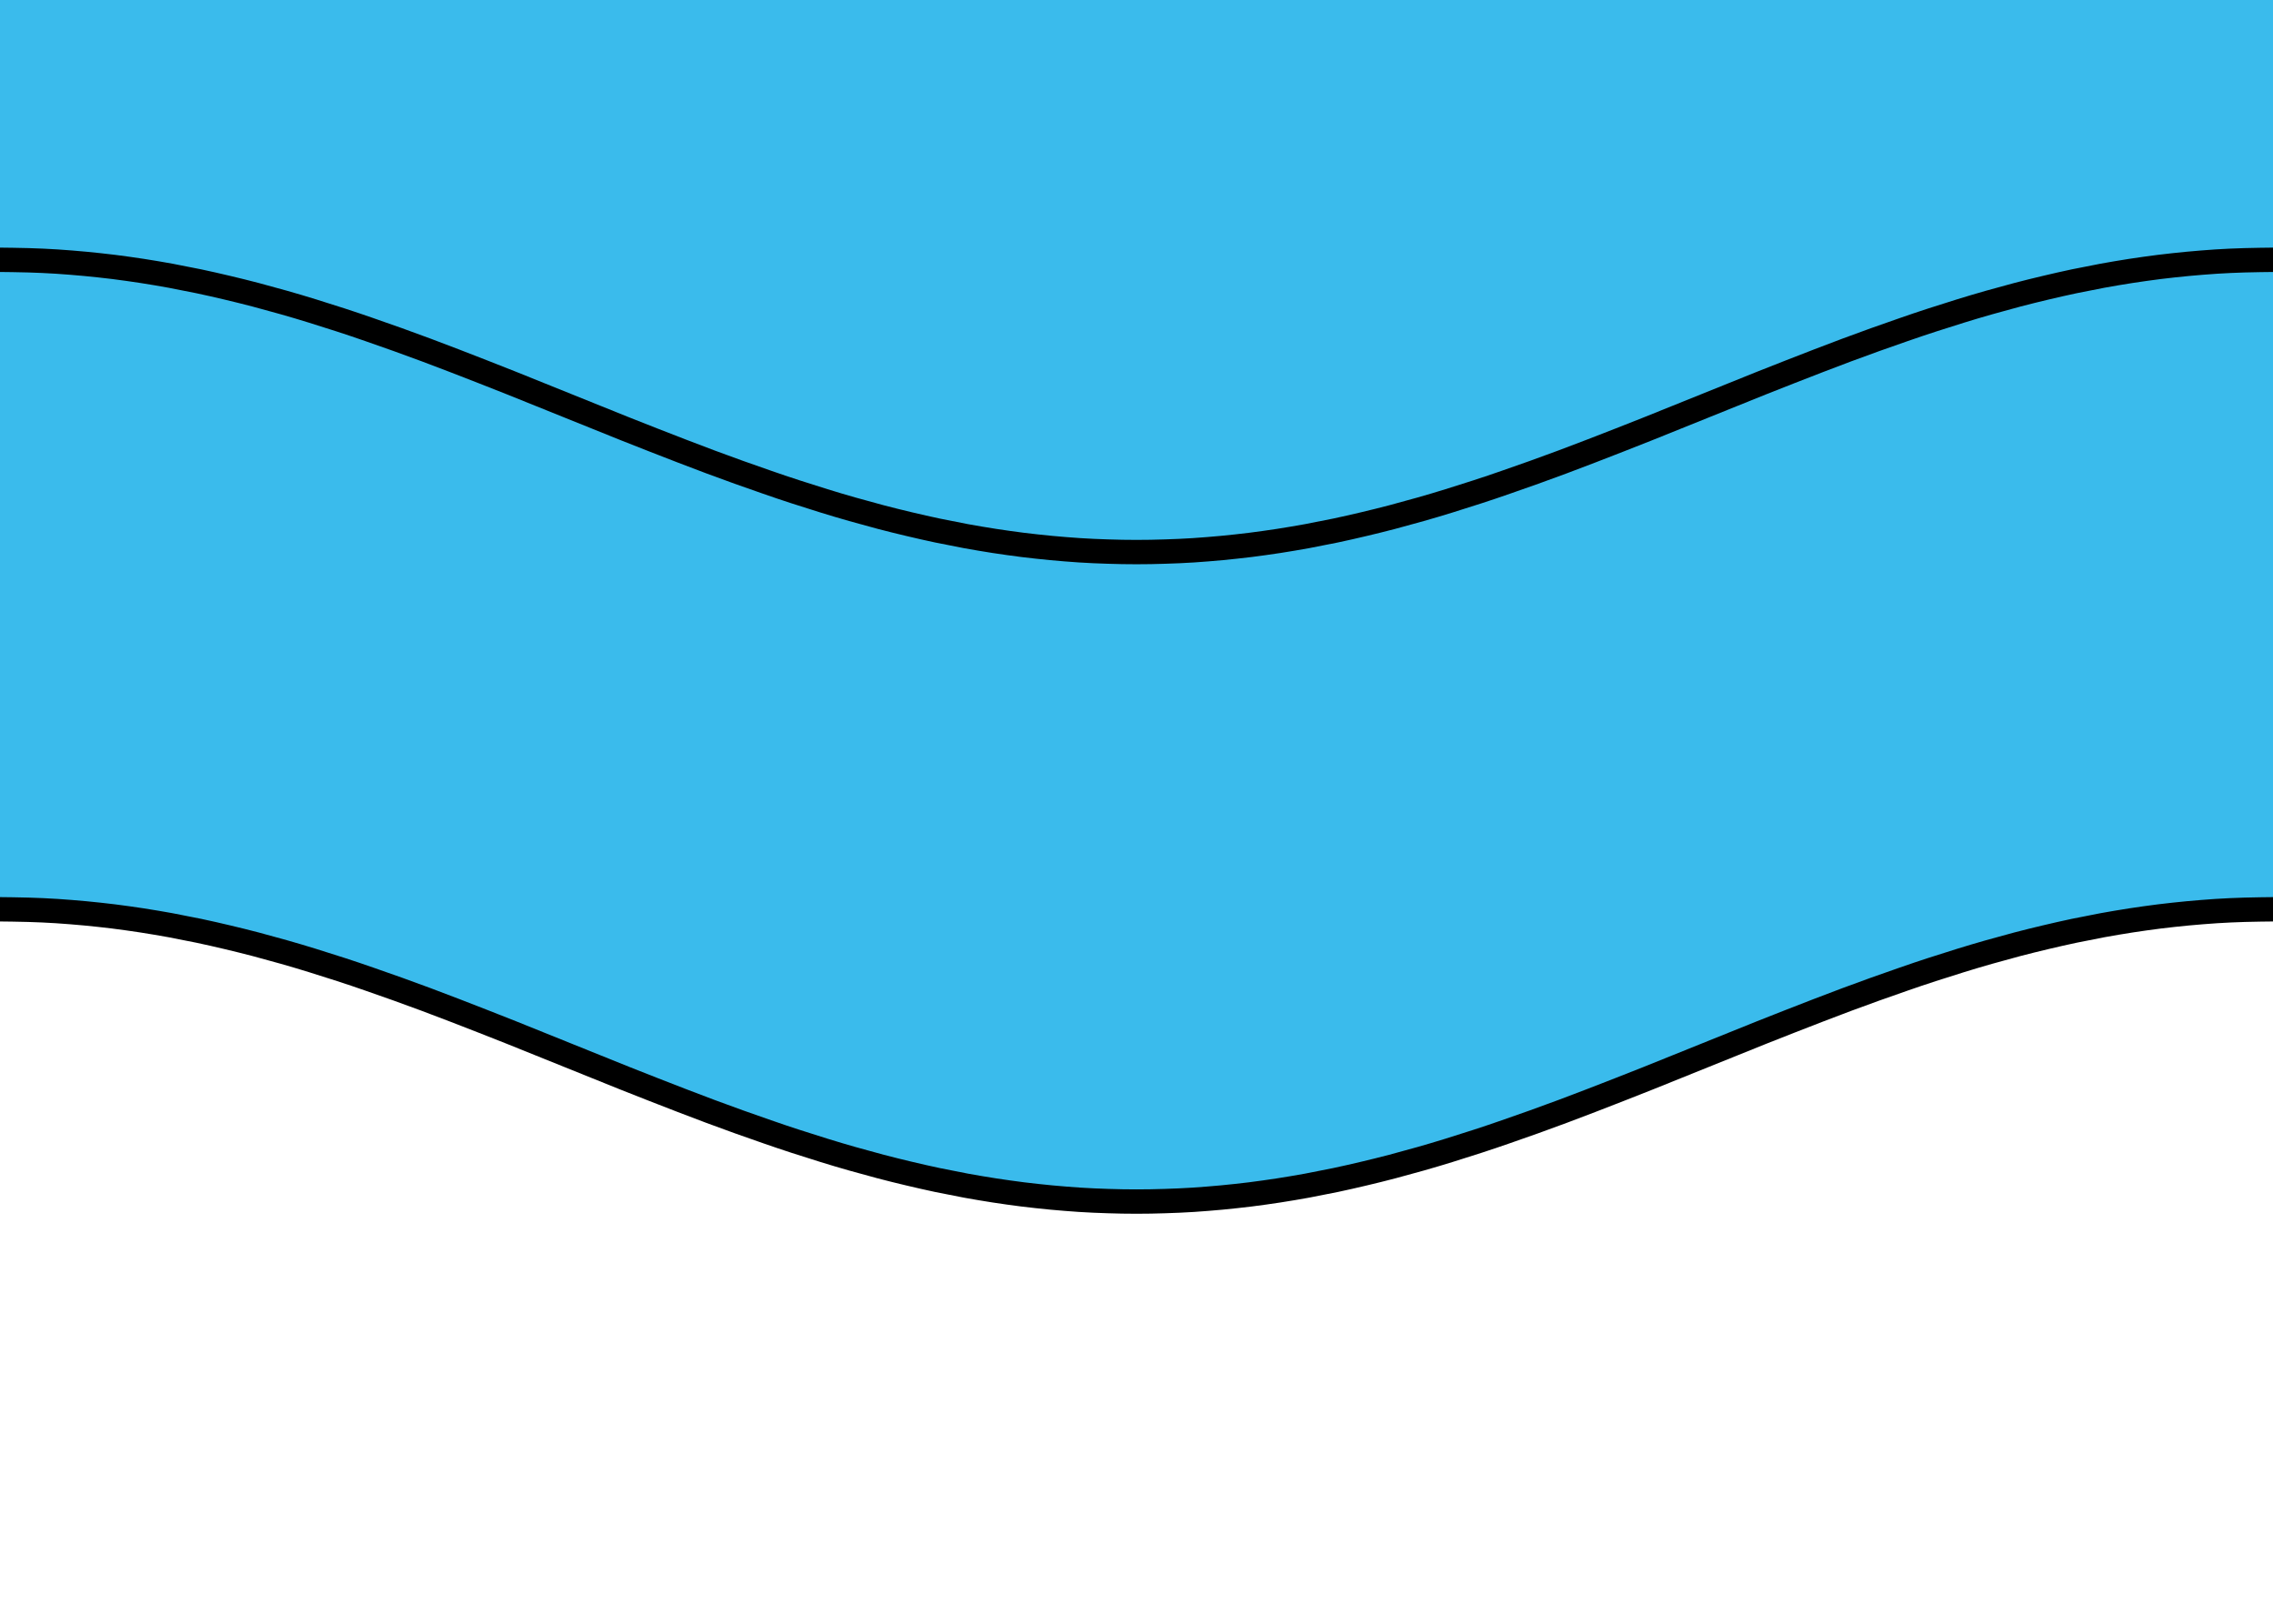
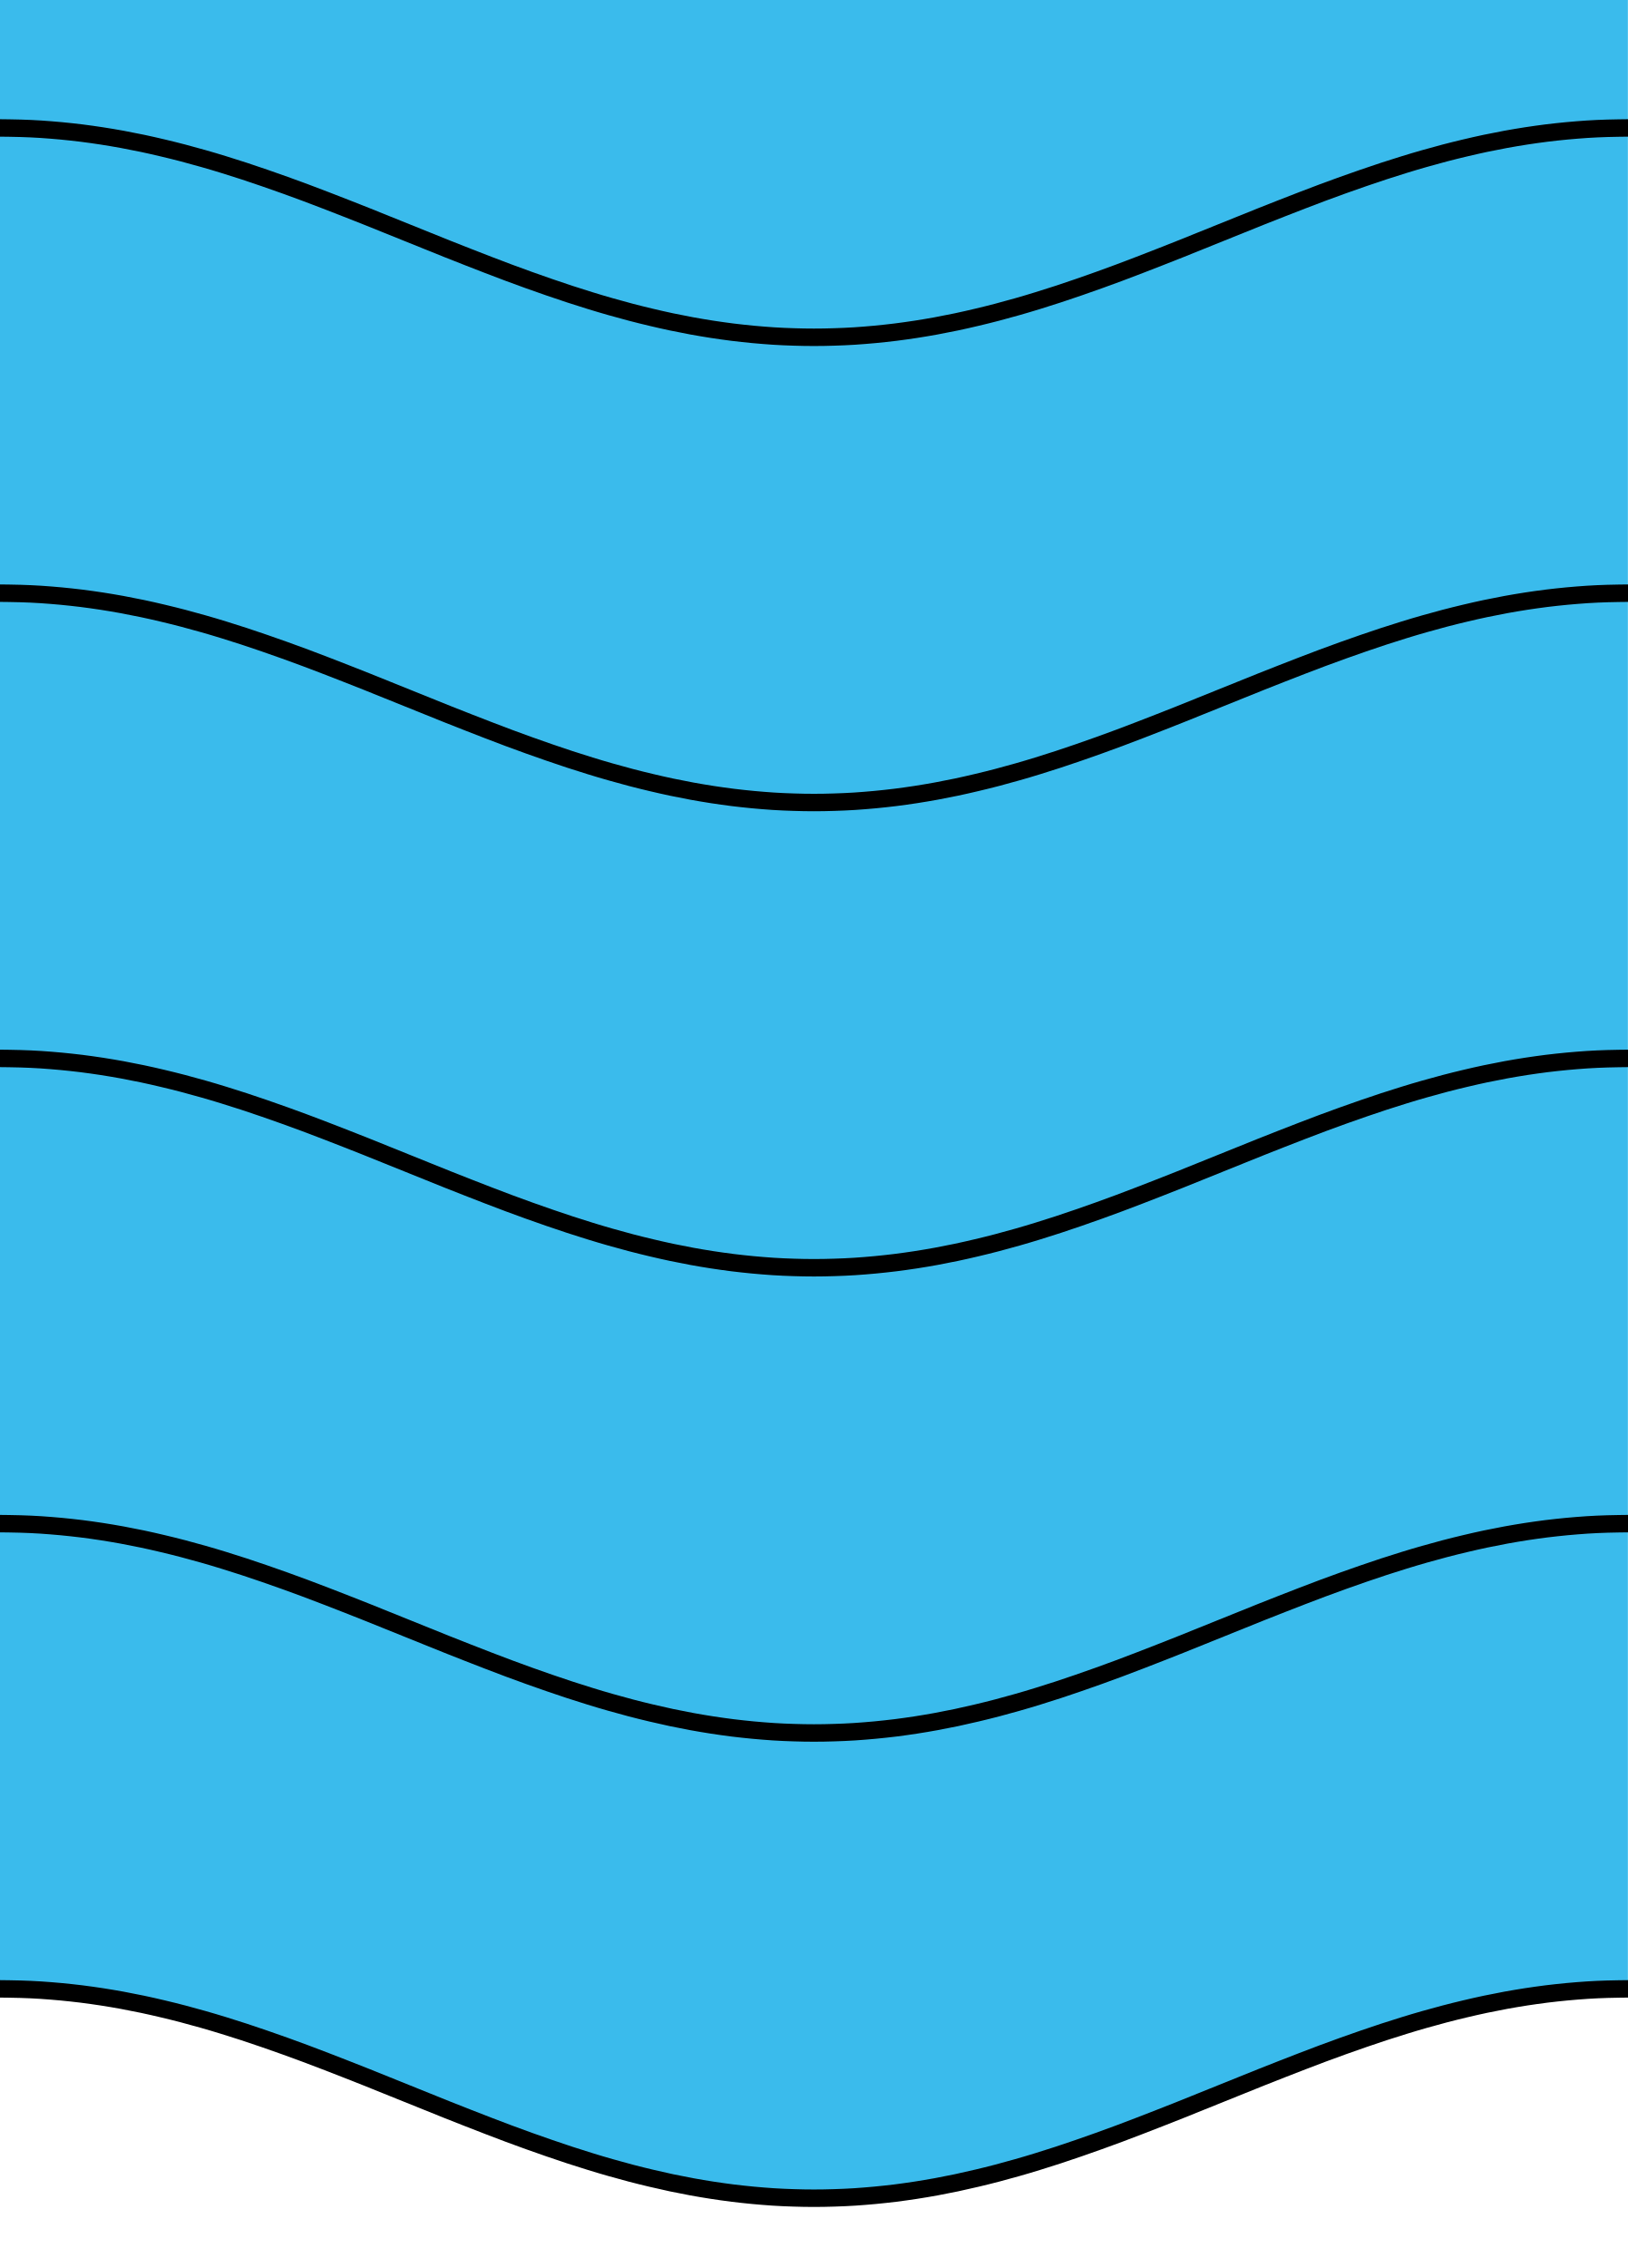
- <svg xmlns="http://www.w3.org/2000/svg" width="280" height="200" viewBox="0 0 280 200" fill="none">
-   <path d="M0 0 H280 L280.00 112.00 C279.42 112.01 277.67 112.02 276.50 112.06 C275.33 112.09 274.17 112.15 273.00 112.22 C271.83 112.30 270.67 112.39 269.50 112.50 C268.33 112.61 267.17 112.74 266.00 112.88 C264.83 113.03 263.67 113.19 262.50 113.37 C261.33 113.55 260.17 113.75 259.00 113.96 C257.83 114.18 256.67 114.41 255.50 114.65 C254.33 114.90 253.17 115.16 252.00 115.44 C250.83 115.71 249.67 116.01 248.50 116.31 C247.33 116.62 246.17 116.94 245.00 117.27 C243.83 117.60 242.67 117.95 241.50 118.31 C240.33 118.67 239.17 119.04 238.00 119.42 C236.83 119.80 235.67 120.19 234.50 120.60 C233.33 121.00 232.17 121.41 231.00 121.83 C229.83 122.25 228.67 122.68 227.50 123.11 C226.33 123.55 225.17 123.99 224.00 124.44 C222.83 124.89 221.67 125.34 220.50 125.80 C219.33 126.26 218.17 126.72 217.00 127.18 C215.83 127.65 214.67 128.12 213.50 128.59 C212.33 129.06 211.17 129.53 210.00 130.00 C208.83 130.47 207.67 130.94 206.50 131.41 C205.33 131.88 204.17 132.35 203.00 132.82 C201.83 133.28 200.67 133.74 199.50 134.20 C198.33 134.66 197.17 135.11 196.00 135.56 C194.83 136.01 193.67 136.45 192.50 136.89 C191.33 137.32 190.17 137.75 189.00 138.17 C187.83 138.59 186.67 139.00 185.50 139.40 C184.33 139.81 183.17 140.20 182.00 140.58 C180.83 140.96 179.67 141.33 178.50 141.69 C177.33 142.05 176.17 142.40 175.00 142.73 C173.83 143.06 172.67 143.38 171.50 143.69 C170.33 143.99 169.17 144.29 168.00 144.56 C166.83 144.84 165.67 145.10 164.50 145.35 C163.33 145.59 162.17 145.82 161.00 146.04 C159.83 146.25 158.67 146.45 157.50 146.63 C156.33 146.81 155.17 146.97 154.00 147.12 C152.83 147.26 151.67 147.39 150.50 147.50 C149.33 147.61 148.17 147.70 147.00 147.78 C145.83 147.85 144.67 147.91 143.50 147.94 C142.33 147.98 141.17 148.00 140.00 148.00 C138.83 148.00 137.67 147.98 136.50 147.94 C135.33 147.91 134.17 147.85 133.00 147.78 C131.83 147.70 130.67 147.61 129.50 147.50 C128.33 147.39 127.17 147.26 126.00 147.12 C124.83 146.97 123.67 146.81 122.50 146.63 C121.33 146.45 120.17 146.25 119.00 146.04 C117.83 145.82 116.67 145.59 115.50 145.35 C114.33 145.10 113.17 144.84 112.00 144.56 C110.83 144.29 109.67 143.99 108.50 143.69 C107.33 143.38 106.17 143.06 105.00 142.73 C103.83 142.40 102.67 142.05 101.50 141.69 C100.33 141.33 99.17 140.96 98.00 140.58 C96.83 140.20 95.67 139.81 94.50 139.40 C93.33 139.00 92.17 138.59 91.00 138.17 C89.83 137.75 88.67 137.32 87.50 136.89 C86.33 136.45 85.17 136.01 84.00 135.56 C82.83 135.11 81.67 134.66 80.50 134.20 C79.33 133.74 78.17 133.28 77.00 132.82 C75.83 132.35 74.67 131.88 73.50 131.41 C72.33 130.94 71.17 130.47 70.00 130.00 C68.83 129.53 67.67 129.06 66.50 128.59 C65.33 128.12 64.17 127.65 63.00 127.18 C61.83 126.72 60.67 126.26 59.50 125.80 C58.33 125.34 57.17 124.89 56.00 124.44 C54.83 123.99 53.67 123.55 52.50 123.11 C51.33 122.68 50.17 122.25 49.00 121.83 C47.83 121.41 46.67 121.00 45.50 120.60 C44.33 120.19 43.17 119.80 42.00 119.42 C40.83 119.04 39.67 118.67 38.50 118.31 C37.33 117.95 36.17 117.60 35.00 117.27 C33.83 116.94 32.67 116.62 31.50 116.31 C30.33 116.01 29.17 115.71 28.00 115.44 C26.83 115.16 25.67 114.90 24.50 114.65 C23.33 114.41 22.17 114.18 21.00 113.96 C19.83 113.75 18.67 113.55 17.50 113.37 C16.33 113.19 15.17 113.03 14.00 112.88 C12.83 112.74 11.67 112.61 10.50 112.50 C9.33 112.39 8.17 112.30 7.00 112.22 C5.83 112.15 4.67 112.09 3.50 112.06 C2.33 112.02 0.58 112.01 0.00 112.00 Z" fill="#3ABBEC" />
-   <path d="M0.00 32.00 C0.58 32.01 2.33 32.02 3.50 32.06 C4.67 32.09 5.83 32.15 7.00 32.22 C8.17 32.30 9.33 32.39 10.50 32.50 C11.67 32.61 12.83 32.74 14.00 32.88 C15.17 33.03 16.33 33.19 17.50 33.37 C18.67 33.55 19.83 33.75 21.00 33.96 C22.17 34.18 23.33 34.41 24.50 34.65 C25.67 34.90 26.83 35.16 28.00 35.44 C29.17 35.71 30.33 36.01 31.50 36.31 C32.67 36.62 33.83 36.94 35.00 37.27 C36.17 37.60 37.33 37.95 38.50 38.31 C39.67 38.67 40.83 39.04 42.00 39.42 C43.17 39.80 44.33 40.19 45.50 40.60 C46.67 41.00 47.83 41.41 49.00 41.83 C50.17 42.25 51.33 42.68 52.50 43.11 C53.67 43.55 54.83 43.99 56.00 44.44 C57.17 44.89 58.33 45.34 59.50 45.80 C60.67 46.26 61.83 46.72 63.00 47.18 C64.17 47.65 65.33 48.12 66.50 48.59 C67.67 49.06 68.83 49.53 70.00 50.00 C71.17 50.47 72.33 50.94 73.50 51.41 C74.67 51.88 75.83 52.35 77.00 52.82 C78.17 53.28 79.33 53.74 80.50 54.20 C81.67 54.66 82.83 55.11 84.00 55.56 C85.17 56.01 86.33 56.45 87.50 56.89 C88.67 57.32 89.83 57.75 91.00 58.17 C92.17 58.59 93.33 59.00 94.50 59.40 C95.67 59.81 96.83 60.20 98.00 60.58 C99.17 60.96 100.33 61.33 101.50 61.69 C102.67 62.05 103.83 62.40 105.00 62.73 C106.17 63.06 107.33 63.38 108.50 63.69 C109.67 63.99 110.83 64.29 112.00 64.56 C113.17 64.84 114.33 65.10 115.50 65.35 C116.67 65.59 117.83 65.82 119.00 66.04 C120.17 66.25 121.33 66.45 122.50 66.63 C123.67 66.81 124.83 66.97 126.00 67.12 C127.17 67.26 128.33 67.39 129.50 67.50 C130.67 67.61 131.83 67.70 133.00 67.78 C134.17 67.85 135.33 67.91 136.50 67.94 C137.67 67.98 138.83 68.00 140.00 68.00 C141.17 68.00 142.33 67.98 143.50 67.94 C144.67 67.91 145.83 67.85 147.00 67.78 C148.17 67.70 149.33 67.61 150.50 67.50 C151.67 67.39 152.83 67.26 154.00 67.12 C155.17 66.97 156.33 66.81 157.50 66.63 C158.67 66.45 159.83 66.25 161.00 66.04 C162.17 65.82 163.33 65.59 164.50 65.35 C165.67 65.10 166.83 64.84 168.00 64.56 C169.17 64.29 170.33 63.99 171.50 63.69 C172.67 63.38 173.83 63.06 175.00 62.73 C176.17 62.40 177.33 62.05 178.50 61.69 C179.67 61.33 180.83 60.96 182.00 60.58 C183.17 60.20 184.33 59.81 185.50 59.40 C186.67 59.00 187.83 58.59 189.00 58.17 C190.17 57.75 191.33 57.32 192.50 56.89 C193.67 56.45 194.83 56.01 196.00 55.56 C197.17 55.11 198.33 54.66 199.50 54.20 C200.67 53.74 201.83 53.28 203.00 52.82 C204.17 52.35 205.33 51.88 206.50 51.41 C207.67 50.94 208.83 50.47 210.00 50.00 C211.17 49.53 212.33 49.06 213.50 48.59 C214.67 48.12 215.83 47.65 217.00 47.18 C218.17 46.72 219.33 46.26 220.50 45.80 C221.67 45.34 222.83 44.89 224.00 44.44 C225.17 43.99 226.33 43.55 227.50 43.11 C228.67 42.68 229.83 42.25 231.00 41.83 C232.17 41.41 233.33 41.00 234.50 40.60 C235.67 40.19 236.83 39.80 238.00 39.42 C239.17 39.04 240.33 38.67 241.50 38.31 C242.67 37.95 243.83 37.60 245.00 37.27 C246.17 36.94 247.33 36.62 248.50 36.31 C249.67 36.01 250.83 35.71 252.00 35.44 C253.17 35.16 254.33 34.90 255.50 34.65 C256.67 34.41 257.83 34.18 259.00 33.96 C260.17 33.75 261.33 33.55 262.50 33.37 C263.67 33.19 264.83 33.03 266.00 32.88 C267.17 32.74 268.33 32.61 269.50 32.50 C270.67 32.39 271.83 32.30 273.00 32.22 C274.17 32.15 275.33 32.09 276.50 32.06 C277.67 32.02 279.42 32.01 280.00 32.00" stroke="#000" stroke-width="3.00" stroke-linecap="round" stroke-linejoin="round" fill="none" />
-   <path d="M0.00 112.00 C0.58 112.01 2.33 112.02 3.50 112.06 C4.67 112.09 5.83 112.15 7.00 112.22 C8.17 112.30 9.33 112.39 10.50 112.50 C11.67 112.61 12.83 112.74 14.00 112.88 C15.17 113.03 16.33 113.19 17.50 113.37 C18.67 113.55 19.83 113.75 21.00 113.96 C22.17 114.18 23.33 114.41 24.50 114.65 C25.67 114.90 26.83 115.16 28.00 115.44 C29.17 115.71 30.33 116.01 31.50 116.31 C32.67 116.62 33.83 116.94 35.00 117.27 C36.17 117.60 37.33 117.95 38.50 118.31 C39.67 118.67 40.83 119.04 42.00 119.42 C43.17 119.80 44.33 120.19 45.50 120.60 C46.67 121.00 47.83 121.41 49.00 121.83 C50.17 122.25 51.33 122.68 52.50 123.11 C53.67 123.55 54.83 123.99 56.00 124.44 C57.17 124.89 58.33 125.34 59.50 125.80 C60.67 126.26 61.83 126.72 63.00 127.18 C64.17 127.65 65.33 128.12 66.50 128.59 C67.67 129.06 68.83 129.53 70.00 130.00 C71.17 130.47 72.33 130.94 73.50 131.41 C74.67 131.88 75.83 132.35 77.00 132.82 C78.17 133.28 79.33 133.74 80.50 134.20 C81.67 134.66 82.83 135.11 84.00 135.56 C85.17 136.01 86.33 136.45 87.50 136.89 C88.67 137.32 89.83 137.75 91.00 138.17 C92.17 138.59 93.33 139.00 94.50 139.40 C95.67 139.81 96.83 140.20 98.00 140.58 C99.17 140.96 100.33 141.33 101.50 141.69 C102.67 142.05 103.83 142.40 105.00 142.73 C106.17 143.06 107.33 143.38 108.50 143.69 C109.67 143.99 110.83 144.29 112.00 144.56 C113.17 144.84 114.33 145.10 115.50 145.35 C116.67 145.59 117.83 145.82 119.00 146.04 C120.17 146.25 121.33 146.45 122.50 146.63 C123.67 146.81 124.83 146.97 126.00 147.12 C127.17 147.26 128.33 147.39 129.50 147.50 C130.67 147.61 131.83 147.70 133.00 147.78 C134.17 147.85 135.33 147.91 136.50 147.94 C137.67 147.98 138.83 148.00 140.00 148.00 C141.17 148.00 142.33 147.98 143.50 147.94 C144.67 147.91 145.83 147.85 147.00 147.78 C148.17 147.70 149.33 147.61 150.50 147.50 C151.67 147.39 152.83 147.26 154.00 147.12 C155.17 146.97 156.33 146.81 157.50 146.63 C158.67 146.45 159.83 146.25 161.00 146.04 C162.17 145.82 163.33 145.59 164.50 145.35 C165.67 145.10 166.83 144.84 168.00 144.56 C169.17 144.29 170.33 143.99 171.50 143.69 C172.67 143.38 173.83 143.06 175.00 142.73 C176.17 142.40 177.33 142.05 178.50 141.69 C179.67 141.33 180.83 140.96 182.00 140.58 C183.17 140.20 184.33 139.81 185.50 139.40 C186.67 139.00 187.83 138.59 189.00 138.17 C190.17 137.75 191.33 137.32 192.50 136.89 C193.67 136.45 194.83 136.01 196.00 135.56 C197.17 135.11 198.33 134.66 199.50 134.20 C200.67 133.74 201.83 133.28 203.00 132.82 C204.17 132.35 205.33 131.88 206.50 131.41 C207.67 130.94 208.83 130.47 210.00 130.00 C211.17 129.53 212.33 129.06 213.50 128.59 C214.67 128.12 215.83 127.65 217.00 127.18 C218.17 126.72 219.33 126.26 220.50 125.80 C221.67 125.34 222.83 124.89 224.00 124.44 C225.17 123.99 226.33 123.55 227.50 123.11 C228.67 122.68 229.83 122.25 231.00 121.83 C232.17 121.41 233.33 121.00 234.50 120.60 C235.67 120.19 236.83 119.80 238.00 119.42 C239.17 119.04 240.33 118.67 241.50 118.31 C242.67 117.95 243.83 117.60 245.00 117.27 C246.17 116.94 247.33 116.62 248.50 116.31 C249.67 116.01 250.83 115.71 252.00 115.44 C253.17 115.16 254.33 114.90 255.50 114.65 C256.67 114.41 257.83 114.18 259.00 113.96 C260.17 113.75 261.33 113.55 262.50 113.37 C263.67 113.19 264.83 113.03 266.00 112.88 C267.17 112.74 268.33 112.61 269.50 112.50 C270.67 112.39 271.83 112.30 273.00 112.22 C274.17 112.15 275.33 112.09 276.50 112.06 C277.67 112.02 279.42 112.01 280.00 112.00" stroke="#000" stroke-width="3.00" stroke-linecap="round" stroke-linejoin="round" fill="none" />
+ <svg xmlns="http://www.w3.org/2000/svg" width="280" height="390" viewBox="0 0 280 390" fill="none">
+   <path d="M0 0 H280 L280.00 342.00 C279.42 342.01 277.67 342.02 276.50 342.06 C275.33 342.09 274.17 342.15 273.00 342.22 C271.83 342.30 270.67 342.39 269.50 342.50 C268.33 342.61 267.17 342.74 266.00 342.88 C264.83 343.03 263.67 343.19 262.50 343.37 C261.33 343.55 260.17 343.75 259.00 343.96 C257.83 344.18 256.67 344.41 255.50 344.65 C254.33 344.90 253.17 345.16 252.00 345.44 C250.83 345.71 249.67 346.01 248.50 346.31 C247.33 346.62 246.17 346.94 245.00 347.27 C243.83 347.60 242.67 347.95 241.50 348.31 C240.33 348.67 239.17 349.04 238.00 349.42 C236.83 349.80 235.67 350.19 234.50 350.60 C233.33 351.00 232.17 351.41 231.00 351.83 C229.83 352.25 228.67 352.68 227.50 353.11 C226.33 353.55 225.17 353.99 224.00 354.44 C222.83 354.89 221.67 355.34 220.50 355.80 C219.33 356.26 218.17 356.72 217.00 357.18 C215.83 357.65 214.67 358.12 213.50 358.59 C212.33 359.06 211.17 359.53 210.00 360.00 C208.83 360.47 207.67 360.94 206.50 361.41 C205.33 361.88 204.17 362.35 203.00 362.82 C201.83 363.28 200.67 363.74 199.50 364.20 C198.33 364.66 197.17 365.11 196.00 365.56 C194.83 366.01 193.67 366.45 192.50 366.89 C191.33 367.32 190.17 367.75 189.00 368.17 C187.83 368.59 186.67 369.00 185.50 369.40 C184.33 369.81 183.17 370.20 182.00 370.58 C180.83 370.96 179.67 371.33 178.50 371.69 C177.33 372.05 176.17 372.40 175.00 372.73 C173.83 373.06 172.67 373.38 171.50 373.69 C170.33 373.99 169.17 374.29 168.00 374.56 C166.83 374.84 165.67 375.10 164.50 375.35 C163.33 375.59 162.17 375.82 161.00 376.04 C159.83 376.25 158.67 376.45 157.50 376.63 C156.33 376.81 155.17 376.97 154.00 377.12 C152.83 377.26 151.67 377.39 150.50 377.50 C149.33 377.61 148.17 377.70 147.00 377.78 C145.83 377.85 144.67 377.91 143.50 377.94 C142.33 377.98 141.17 378.00 140.00 378.00 C138.83 378.00 137.67 377.98 136.50 377.94 C135.33 377.91 134.17 377.85 133.00 377.78 C131.83 377.70 130.67 377.61 129.50 377.50 C128.33 377.39 127.17 377.26 126.00 377.12 C124.83 376.97 123.67 376.81 122.50 376.63 C121.33 376.45 120.17 376.25 119.00 376.04 C117.83 375.82 116.67 375.59 115.50 375.35 C114.33 375.10 113.17 374.84 112.00 374.56 C110.83 374.29 109.67 373.99 108.50 373.69 C107.33 373.38 106.17 373.06 105.00 372.73 C103.83 372.40 102.67 372.05 101.50 371.69 C100.33 371.33 99.17 370.96 98.00 370.58 C96.83 370.20 95.67 369.81 94.50 369.40 C93.33 369.00 92.17 368.59 91.00 368.17 C89.83 367.75 88.67 367.32 87.50 366.89 C86.33 366.45 85.17 366.01 84.00 365.56 C82.83 365.11 81.67 364.66 80.50 364.20 C79.33 363.74 78.17 363.28 77.00 362.82 C75.83 362.35 74.67 361.88 73.50 361.41 C72.33 360.94 71.17 360.47 70.00 360.00 C68.83 359.53 67.67 359.06 66.50 358.59 C65.33 358.12 64.17 357.65 63.00 357.18 C61.83 356.72 60.67 356.26 59.50 355.80 C58.33 355.34 57.17 354.89 56.00 354.44 C54.83 353.99 53.67 353.55 52.50 353.11 C51.33 352.68 50.17 352.25 49.00 351.83 C47.83 351.41 46.67 351.00 45.50 350.60 C44.33 350.19 43.17 349.80 42.00 349.42 C40.83 349.04 39.67 348.67 38.50 348.31 C37.33 347.95 36.17 347.60 35.00 347.27 C33.83 346.94 32.67 346.62 31.50 346.31 C30.33 346.01 29.17 345.71 28.00 345.44 C26.83 345.16 25.67 344.90 24.50 344.65 C23.33 344.41 22.17 344.18 21.00 343.96 C19.83 343.75 18.67 343.55 17.50 343.37 C16.33 343.19 15.17 343.03 14.00 342.88 C12.83 342.74 11.67 342.61 10.50 342.50 C9.33 342.39 8.17 342.30 7.00 342.22 C5.83 342.15 4.67 342.09 3.50 342.06 C2.33 342.02 0.58 342.01 0.00 342.00 Z" fill="#3ABBEC" />
+   <path d="M0.00 22.00 C0.58 22.01 2.33 22.02 3.50 22.06 C4.67 22.09 5.83 22.15 7.00 22.22 C8.17 22.30 9.33 22.39 10.50 22.50 C11.67 22.61 12.83 22.74 14.00 22.88 C15.17 23.03 16.33 23.19 17.50 23.37 C18.67 23.55 19.83 23.75 21.00 23.96 C22.17 24.18 23.33 24.41 24.50 24.65 C25.67 24.90 26.83 25.16 28.00 25.44 C29.17 25.71 30.33 26.01 31.50 26.31 C32.67 26.62 33.83 26.94 35.00 27.27 C36.17 27.60 37.33 27.95 38.50 28.31 C39.67 28.67 40.83 29.04 42.00 29.42 C43.17 29.80 44.33 30.19 45.50 30.60 C46.67 31.00 47.83 31.41 49.00 31.83 C50.17 32.25 51.33 32.68 52.50 33.11 C53.67 33.55 54.83 33.99 56.00 34.44 C57.17 34.89 58.33 35.34 59.50 35.80 C60.67 36.26 61.83 36.72 63.00 37.18 C64.17 37.65 65.33 38.12 66.50 38.59 C67.67 39.06 68.83 39.53 70.00 40.00 C71.17 40.47 72.33 40.94 73.50 41.41 C74.67 41.88 75.83 42.35 77.00 42.82 C78.17 43.28 79.33 43.74 80.50 44.20 C81.67 44.66 82.83 45.11 84.00 45.56 C85.17 46.01 86.33 46.45 87.50 46.89 C88.67 47.32 89.83 47.75 91.00 48.17 C92.17 48.59 93.33 49.00 94.50 49.40 C95.67 49.81 96.83 50.20 98.00 50.58 C99.17 50.96 100.33 51.33 101.50 51.69 C102.67 52.05 103.83 52.40 105.00 52.73 C106.17 53.06 107.33 53.38 108.50 53.69 C109.67 53.99 110.83 54.29 112.00 54.56 C113.17 54.84 114.33 55.10 115.50 55.35 C116.67 55.59 117.83 55.82 119.00 56.04 C120.17 56.25 121.33 56.45 122.50 56.63 C123.67 56.81 124.83 56.97 126.00 57.12 C127.17 57.26 128.33 57.39 129.50 57.50 C130.67 57.61 131.83 57.70 133.00 57.78 C134.17 57.85 135.33 57.91 136.50 57.94 C137.67 57.98 138.83 58.00 140.00 58.00 C141.17 58.00 142.33 57.98 143.50 57.94 C144.67 57.91 145.83 57.85 147.00 57.78 C148.17 57.70 149.33 57.61 150.50 57.50 C151.67 57.39 152.83 57.26 154.00 57.12 C155.17 56.97 156.33 56.81 157.50 56.63 C158.67 56.45 159.83 56.25 161.00 56.04 C162.17 55.82 163.33 55.59 164.50 55.35 C165.67 55.10 166.83 54.84 168.00 54.56 C169.17 54.29 170.33 53.99 171.50 53.69 C172.67 53.38 173.83 53.06 175.00 52.73 C176.17 52.40 177.33 52.05 178.50 51.69 C179.67 51.33 180.83 50.96 182.00 50.58 C183.17 50.20 184.33 49.81 185.50 49.40 C186.67 49.00 187.83 48.59 189.00 48.17 C190.17 47.75 191.33 47.32 192.50 46.89 C193.67 46.45 194.83 46.01 196.00 45.56 C197.17 45.11 198.33 44.66 199.50 44.20 C200.67 43.74 201.83 43.28 203.00 42.82 C204.17 42.35 205.33 41.88 206.50 41.41 C207.67 40.94 208.83 40.47 210.00 40.00 C211.17 39.53 212.33 39.06 213.50 38.59 C214.67 38.12 215.83 37.65 217.00 37.18 C218.17 36.72 219.33 36.26 220.50 35.80 C221.67 35.34 222.83 34.89 224.00 34.44 C225.17 33.99 226.33 33.55 227.50 33.11 C228.67 32.68 229.83 32.25 231.00 31.83 C232.17 31.41 233.33 31.00 234.50 30.60 C235.67 30.19 236.83 29.80 238.00 29.42 C239.17 29.04 240.33 28.67 241.50 28.31 C242.67 27.95 243.83 27.60 245.00 27.27 C246.17 26.94 247.33 26.62 248.50 26.31 C249.67 26.01 250.83 25.71 252.00 25.44 C253.17 25.16 254.33 24.90 255.50 24.65 C256.67 24.41 257.83 24.18 259.00 23.96 C260.17 23.75 261.33 23.55 262.50 23.37 C263.67 23.19 264.83 23.03 266.00 22.88 C267.17 22.74 268.33 22.61 269.50 22.50 C270.67 22.39 271.83 22.30 273.00 22.22 C274.17 22.15 275.33 22.09 276.50 22.06 C277.67 22.02 279.42 22.01 280.00 22.00" stroke="#000" stroke-width="3.00" stroke-linecap="round" stroke-linejoin="round" fill="none" />
+   <path d="M0.00 102.00 C0.58 102.01 2.33 102.02 3.50 102.06 C4.67 102.09 5.83 102.15 7.00 102.22 C8.17 102.30 9.33 102.39 10.50 102.50 C11.67 102.61 12.83 102.74 14.00 102.88 C15.17 103.03 16.33 103.19 17.50 103.37 C18.67 103.55 19.83 103.75 21.00 103.96 C22.17 104.18 23.33 104.41 24.50 104.65 C25.67 104.90 26.83 105.16 28.00 105.44 C29.17 105.71 30.33 106.01 31.50 106.31 C32.67 106.62 33.83 106.94 35.00 107.27 C36.17 107.60 37.33 107.95 38.50 108.31 C39.67 108.67 40.83 109.04 42.00 109.42 C43.17 109.80 44.33 110.19 45.50 110.60 C46.67 111.00 47.83 111.41 49.00 111.83 C50.17 112.25 51.33 112.68 52.50 113.11 C53.67 113.55 54.83 113.99 56.00 114.44 C57.17 114.89 58.33 115.34 59.50 115.80 C60.67 116.26 61.83 116.72 63.00 117.18 C64.17 117.65 65.33 118.12 66.50 118.59 C67.67 119.06 68.83 119.53 70.00 120.00 C71.17 120.47 72.33 120.94 73.50 121.41 C74.67 121.88 75.83 122.35 77.00 122.82 C78.17 123.28 79.33 123.74 80.50 124.20 C81.67 124.66 82.83 125.11 84.00 125.56 C85.17 126.01 86.33 126.45 87.50 126.89 C88.67 127.32 89.83 127.75 91.00 128.17 C92.17 128.59 93.33 129.00 94.50 129.40 C95.67 129.81 96.83 130.20 98.00 130.58 C99.17 130.96 100.33 131.33 101.50 131.69 C102.67 132.05 103.83 132.40 105.00 132.73 C106.17 133.06 107.33 133.38 108.50 133.69 C109.67 133.99 110.83 134.29 112.00 134.56 C113.17 134.84 114.33 135.10 115.50 135.35 C116.67 135.59 117.83 135.82 119.00 136.04 C120.17 136.25 121.33 136.45 122.50 136.63 C123.67 136.81 124.83 136.97 126.00 137.12 C127.17 137.26 128.33 137.39 129.50 137.50 C130.67 137.61 131.83 137.70 133.00 137.78 C134.17 137.85 135.33 137.91 136.50 137.94 C137.67 137.98 138.83 138.00 140.00 138.00 C141.17 138.00 142.33 137.98 143.50 137.94 C144.67 137.91 145.83 137.85 147.00 137.78 C148.17 137.70 149.33 137.61 150.50 137.50 C151.67 137.39 152.83 137.26 154.00 137.12 C155.17 136.97 156.33 136.81 157.50 136.63 C158.67 136.45 159.83 136.25 161.00 136.04 C162.17 135.82 163.33 135.59 164.50 135.35 C165.67 135.10 166.83 134.84 168.00 134.56 C169.17 134.29 170.33 133.99 171.50 133.69 C172.67 133.38 173.83 133.06 175.00 132.73 C176.17 132.40 177.33 132.05 178.50 131.69 C179.67 131.33 180.83 130.96 182.00 130.58 C183.17 130.20 184.33 129.81 185.50 129.40 C186.67 129.00 187.83 128.59 189.00 128.17 C190.17 127.75 191.33 127.32 192.50 126.89 C193.67 126.45 194.83 126.01 196.00 125.56 C197.17 125.11 198.33 124.66 199.50 124.20 C200.67 123.74 201.83 123.28 203.00 122.82 C204.17 122.35 205.33 121.88 206.50 121.41 C207.67 120.94 208.83 120.47 210.00 120.00 C211.17 119.53 212.33 119.06 213.50 118.59 C214.67 118.12 215.83 117.65 217.00 117.18 C218.17 116.72 219.33 116.26 220.50 115.80 C221.67 115.34 222.83 114.89 224.00 114.44 C225.17 113.99 226.33 113.55 227.50 113.11 C228.67 112.68 229.83 112.25 231.00 111.83 C232.17 111.41 233.33 111.00 234.50 110.60 C235.67 110.19 236.83 109.80 238.00 109.42 C239.17 109.04 240.33 108.67 241.50 108.31 C242.67 107.95 243.83 107.60 245.00 107.27 C246.17 106.94 247.33 106.62 248.50 106.31 C249.67 106.01 250.83 105.71 252.00 105.44 C253.17 105.16 254.33 104.90 255.50 104.65 C256.67 104.41 257.83 104.18 259.00 103.96 C260.17 103.75 261.33 103.55 262.50 103.37 C263.67 103.19 264.83 103.03 266.00 102.88 C267.17 102.74 268.33 102.61 269.50 102.50 C270.67 102.39 271.83 102.30 273.00 102.22 C274.17 102.15 275.33 102.09 276.50 102.06 C277.67 102.02 279.42 102.01 280.00 102.00" stroke="#000" stroke-width="3.00" stroke-linecap="round" stroke-linejoin="round" fill="none" />
+   <path d="M0.00 182.00 C0.58 182.01 2.33 182.02 3.50 182.06 C4.67 182.09 5.83 182.15 7.00 182.22 C8.17 182.30 9.33 182.39 10.50 182.50 C11.67 182.61 12.83 182.74 14.00 182.88 C15.17 183.03 16.33 183.19 17.50 183.37 C18.67 183.55 19.83 183.75 21.00 183.96 C22.17 184.18 23.33 184.41 24.50 184.65 C25.67 184.90 26.83 185.16 28.00 185.44 C29.17 185.71 30.33 186.01 31.50 186.31 C32.67 186.62 33.83 186.94 35.00 187.27 C36.17 187.60 37.33 187.95 38.50 188.31 C39.67 188.67 40.83 189.04 42.00 189.42 C43.17 189.80 44.33 190.19 45.50 190.60 C46.67 191.00 47.83 191.41 49.00 191.83 C50.17 192.25 51.33 192.68 52.50 193.11 C53.67 193.55 54.83 193.99 56.00 194.44 C57.17 194.89 58.33 195.34 59.50 195.80 C60.67 196.26 61.83 196.72 63.00 197.18 C64.17 197.65 65.33 198.12 66.50 198.59 C67.67 199.06 68.83 199.53 70.00 200.00 C71.17 200.47 72.33 200.94 73.50 201.41 C74.67 201.88 75.83 202.35 77.00 202.82 C78.17 203.28 79.33 203.74 80.50 204.20 C81.67 204.66 82.83 205.11 84.00 205.56 C85.17 206.01 86.33 206.45 87.50 206.89 C88.67 207.32 89.83 207.75 91.00 208.17 C92.17 208.59 93.33 209.00 94.50 209.40 C95.67 209.81 96.83 210.20 98.00 210.58 C99.17 210.96 100.33 211.33 101.50 211.69 C102.67 212.05 103.83 212.40 105.00 212.73 C106.17 213.06 107.33 213.38 108.50 213.69 C109.67 213.99 110.83 214.29 112.00 214.56 C113.17 214.84 114.33 215.10 115.50 215.35 C116.67 215.59 117.83 215.82 119.00 216.04 C120.17 216.25 121.33 216.45 122.50 216.63 C123.67 216.81 124.83 216.97 126.00 217.12 C127.17 217.26 128.33 217.39 129.50 217.50 C130.67 217.61 131.83 217.70 133.00 217.78 C134.17 217.85 135.33 217.91 136.50 217.94 C137.67 217.98 138.83 218.00 140.00 218.00 C141.17 218.00 142.33 217.98 143.50 217.94 C144.67 217.91 145.83 217.85 147.00 217.78 C148.17 217.70 149.33 217.61 150.50 217.50 C151.67 217.39 152.83 217.26 154.00 217.12 C155.17 216.97 156.33 216.81 157.50 216.63 C158.67 216.45 159.83 216.25 161.00 216.04 C162.17 215.82 163.33 215.59 164.50 215.35 C165.67 215.10 166.83 214.84 168.00 214.56 C169.17 214.29 170.33 213.99 171.50 213.69 C172.67 213.38 173.83 213.06 175.00 212.73 C176.17 212.40 177.33 212.05 178.50 211.69 C179.67 211.33 180.83 210.96 182.00 210.58 C183.17 210.20 184.33 209.81 185.50 209.40 C186.67 209.00 187.83 208.59 189.00 208.17 C190.17 207.75 191.33 207.32 192.50 206.89 C193.67 206.45 194.83 206.01 196.00 205.56 C197.17 205.11 198.33 204.66 199.50 204.20 C200.67 203.74 201.83 203.28 203.00 202.82 C204.17 202.35 205.33 201.88 206.50 201.41 C207.67 200.94 208.83 200.47 210.00 200.00 C211.17 199.53 212.33 199.06 213.50 198.59 C214.67 198.12 215.83 197.65 217.00 197.18 C218.17 196.72 219.33 196.26 220.50 195.80 C221.67 195.34 222.83 194.89 224.00 194.44 C225.17 193.99 226.33 193.55 227.50 193.11 C228.67 192.68 229.83 192.25 231.00 191.83 C232.17 191.41 233.33 191.00 234.50 190.60 C235.67 190.19 236.83 189.80 238.00 189.42 C239.17 189.04 240.33 188.67 241.50 188.31 C242.67 187.95 243.83 187.60 245.00 187.27 C246.17 186.94 247.33 186.62 248.50 186.31 C249.67 186.01 250.83 185.71 252.00 185.44 C253.17 185.16 254.33 184.90 255.50 184.65 C256.67 184.41 257.83 184.18 259.00 183.96 C260.17 183.75 261.33 183.55 262.50 183.37 C263.67 183.19 264.83 183.03 266.00 182.88 C267.17 182.74 268.33 182.61 269.50 182.50 C270.67 182.39 271.83 182.30 273.00 182.22 C274.17 182.15 275.33 182.09 276.50 182.06 C277.67 182.02 279.42 182.01 280.00 182.00" stroke="#000" stroke-width="3.00" stroke-linecap="round" stroke-linejoin="round" fill="none" />
+   <path d="M0.00 262.00 C0.58 262.01 2.33 262.02 3.50 262.06 C4.67 262.09 5.83 262.15 7.00 262.22 C8.17 262.30 9.33 262.39 10.50 262.50 C11.67 262.61 12.83 262.74 14.00 262.88 C15.17 263.03 16.33 263.19 17.50 263.37 C18.67 263.55 19.83 263.75 21.00 263.96 C22.17 264.18 23.33 264.41 24.50 264.65 C25.67 264.90 26.83 265.16 28.00 265.44 C29.17 265.71 30.33 266.01 31.50 266.31 C32.67 266.62 33.83 266.94 35.00 267.27 C36.17 267.60 37.33 267.95 38.50 268.31 C39.67 268.67 40.83 269.04 42.00 269.42 C43.17 269.80 44.33 270.19 45.50 270.60 C46.67 271.00 47.83 271.41 49.00 271.83 C50.17 272.25 51.33 272.68 52.50 273.11 C53.67 273.55 54.83 273.99 56.00 274.44 C57.17 274.89 58.33 275.34 59.50 275.80 C60.67 276.26 61.83 276.72 63.00 277.18 C64.17 277.65 65.33 278.12 66.50 278.59 C67.67 279.06 68.83 279.53 70.00 280.00 C71.17 280.47 72.33 280.94 73.50 281.41 C74.67 281.88 75.83 282.35 77.00 282.82 C78.17 283.28 79.33 283.74 80.50 284.20 C81.67 284.66 82.83 285.11 84.00 285.56 C85.17 286.01 86.33 286.45 87.50 286.89 C88.67 287.32 89.83 287.75 91.00 288.17 C92.17 288.59 93.33 289.00 94.50 289.40 C95.67 289.81 96.83 290.20 98.00 290.58 C99.17 290.96 100.33 291.33 101.50 291.69 C102.67 292.05 103.83 292.40 105.00 292.73 C106.17 293.06 107.33 293.38 108.50 293.69 C109.67 293.99 110.83 294.29 112.00 294.56 C113.17 294.84 114.33 295.10 115.50 295.35 C116.67 295.59 117.83 295.82 119.00 296.04 C120.17 296.25 121.33 296.45 122.50 296.63 C123.67 296.81 124.83 296.97 126.00 297.12 C127.17 297.26 128.33 297.39 129.50 297.50 C130.67 297.61 131.83 297.70 133.00 297.78 C134.17 297.85 135.33 297.91 136.50 297.94 C137.67 297.98 138.83 298.00 140.00 298.00 C141.17 298.00 142.33 297.98 143.50 297.94 C144.67 297.91 145.83 297.85 147.00 297.78 C148.17 297.70 149.33 297.61 150.50 297.50 C151.67 297.39 152.83 297.26 154.00 297.12 C155.17 296.97 156.33 296.81 157.50 296.63 C158.67 296.45 159.83 296.25 161.00 296.04 C162.17 295.82 163.33 295.59 164.50 295.35 C165.67 295.10 166.83 294.84 168.00 294.56 C169.17 294.29 170.33 293.99 171.50 293.69 C172.67 293.38 173.83 293.06 175.00 292.73 C176.17 292.40 177.33 292.05 178.50 291.69 C179.67 291.33 180.83 290.96 182.00 290.58 C183.17 290.20 184.33 289.81 185.50 289.40 C186.67 289.00 187.83 288.59 189.00 288.17 C190.17 287.75 191.33 287.32 192.50 286.89 C193.67 286.45 194.83 286.01 196.00 285.56 C197.17 285.11 198.33 284.66 199.50 284.20 C200.67 283.74 201.83 283.28 203.00 282.82 C204.17 282.35 205.33 281.88 206.50 281.41 C207.67 280.94 208.83 280.47 210.00 280.00 C211.17 279.53 212.33 279.06 213.50 278.59 C214.67 278.12 215.83 277.65 217.00 277.18 C218.17 276.72 219.33 276.26 220.50 275.80 C221.67 275.34 222.83 274.89 224.00 274.44 C225.17 273.99 226.33 273.55 227.50 273.11 C228.67 272.68 229.83 272.25 231.00 271.83 C232.17 271.41 233.33 271.00 234.50 270.60 C235.67 270.19 236.83 269.80 238.00 269.42 C239.17 269.04 240.33 268.67 241.50 268.31 C242.67 267.95 243.83 267.60 245.00 267.27 C246.17 266.94 247.33 266.62 248.50 266.31 C249.67 266.01 250.83 265.71 252.00 265.44 C253.17 265.16 254.33 264.90 255.50 264.65 C256.67 264.41 257.83 264.18 259.00 263.96 C260.17 263.75 261.33 263.55 262.50 263.37 C263.67 263.19 264.83 263.03 266.00 262.88 C267.17 262.74 268.33 262.61 269.50 262.50 C270.67 262.39 271.83 262.30 273.00 262.22 C274.17 262.15 275.33 262.09 276.50 262.06 C277.67 262.02 279.42 262.01 280.00 262.00" stroke="#000" stroke-width="3.00" stroke-linecap="round" stroke-linejoin="round" fill="none" />
+   <path d="M0.00 342.00 C0.58 342.01 2.33 342.02 3.50 342.06 C4.67 342.09 5.83 342.15 7.00 342.22 C8.17 342.30 9.33 342.39 10.50 342.50 C11.67 342.61 12.83 342.74 14.00 342.88 C15.17 343.03 16.33 343.19 17.50 343.37 C18.67 343.55 19.83 343.75 21.00 343.96 C22.17 344.18 23.33 344.41 24.50 344.65 C25.67 344.90 26.83 345.16 28.00 345.44 C29.17 345.71 30.33 346.01 31.50 346.31 C32.67 346.62 33.83 346.94 35.00 347.27 C36.17 347.60 37.33 347.95 38.50 348.31 C39.67 348.67 40.83 349.04 42.00 349.42 C43.17 349.80 44.33 350.19 45.50 350.60 C46.67 351.00 47.83 351.41 49.00 351.83 C50.17 352.25 51.33 352.68 52.50 353.11 C53.67 353.55 54.83 353.99 56.00 354.44 C57.17 354.89 58.33 355.34 59.50 355.80 C60.67 356.26 61.83 356.72 63.00 357.18 C64.17 357.65 65.33 358.12 66.50 358.59 C67.67 359.06 68.83 359.53 70.00 360.00 C71.17 360.47 72.33 360.94 73.50 361.41 C74.67 361.88 75.83 362.35 77.00 362.82 C78.17 363.28 79.33 363.74 80.50 364.20 C81.67 364.66 82.83 365.11 84.00 365.56 C85.17 366.01 86.33 366.45 87.50 366.89 C88.67 367.32 89.83 367.75 91.00 368.17 C92.17 368.59 93.33 369.00 94.50 369.40 C95.67 369.81 96.83 370.20 98.00 370.58 C99.17 370.96 100.33 371.33 101.50 371.69 C102.67 372.05 103.83 372.40 105.00 372.73 C106.17 373.06 107.33 373.38 108.50 373.69 C109.67 373.99 110.83 374.29 112.00 374.56 C113.17 374.84 114.33 375.10 115.50 375.35 C116.67 375.59 117.83 375.82 119.00 376.04 C120.17 376.25 121.33 376.45 122.50 376.63 C123.67 376.81 124.83 376.97 126.00 377.12 C127.17 377.26 128.33 377.39 129.50 377.50 C130.67 377.61 131.83 377.70 133.00 377.78 C134.17 377.85 135.33 377.91 136.50 377.94 C137.67 377.98 138.83 378.00 140.00 378.00 C141.17 378.00 142.33 377.98 143.50 377.94 C144.67 377.91 145.83 377.85 147.00 377.78 C148.17 377.70 149.33 377.61 150.50 377.50 C151.67 377.39 152.83 377.26 154.00 377.12 C155.17 376.97 156.33 376.81 157.50 376.63 C158.67 376.45 159.83 376.25 161.00 376.04 C162.17 375.82 163.33 375.59 164.50 375.35 C165.67 375.10 166.83 374.84 168.00 374.56 C169.17 374.29 170.33 373.99 171.50 373.69 C172.67 373.38 173.83 373.06 175.00 372.73 C176.17 372.40 177.33 372.05 178.50 371.69 C179.67 371.33 180.83 370.96 182.00 370.58 C183.17 370.20 184.33 369.81 185.50 369.40 C186.67 369.00 187.83 368.59 189.00 368.17 C190.17 367.75 191.33 367.32 192.50 366.89 C193.67 366.45 194.83 366.01 196.00 365.56 C197.17 365.11 198.33 364.66 199.50 364.20 C200.67 363.74 201.83 363.28 203.00 362.82 C204.17 362.35 205.33 361.88 206.50 361.41 C207.67 360.94 208.83 360.47 210.00 360.00 C211.17 359.53 212.33 359.06 213.50 358.59 C214.67 358.12 215.83 357.65 217.00 357.18 C218.17 356.72 219.33 356.26 220.50 355.80 C221.67 355.34 222.83 354.89 224.00 354.44 C225.17 353.99 226.33 353.55 227.50 353.11 C228.67 352.68 229.83 352.25 231.00 351.83 C232.17 351.41 233.33 351.00 234.50 350.60 C235.67 350.19 236.83 349.80 238.00 349.42 C239.17 349.04 240.33 348.67 241.50 348.31 C242.67 347.95 243.83 347.60 245.00 347.27 C246.17 346.94 247.33 346.62 248.50 346.31 C249.67 346.01 250.83 345.71 252.00 345.44 C253.17 345.16 254.33 344.90 255.50 344.65 C256.67 344.41 257.83 344.18 259.00 343.96 C260.17 343.75 261.33 343.55 262.50 343.37 C263.67 343.19 264.83 343.03 266.00 342.88 C267.17 342.74 268.33 342.61 269.50 342.50 C270.67 342.39 271.83 342.30 273.00 342.22 C274.17 342.15 275.33 342.09 276.50 342.06 C277.67 342.02 279.42 342.01 280.00 342.00" stroke="#000" stroke-width="3.00" stroke-linecap="round" stroke-linejoin="round" fill="none" />
</svg>
